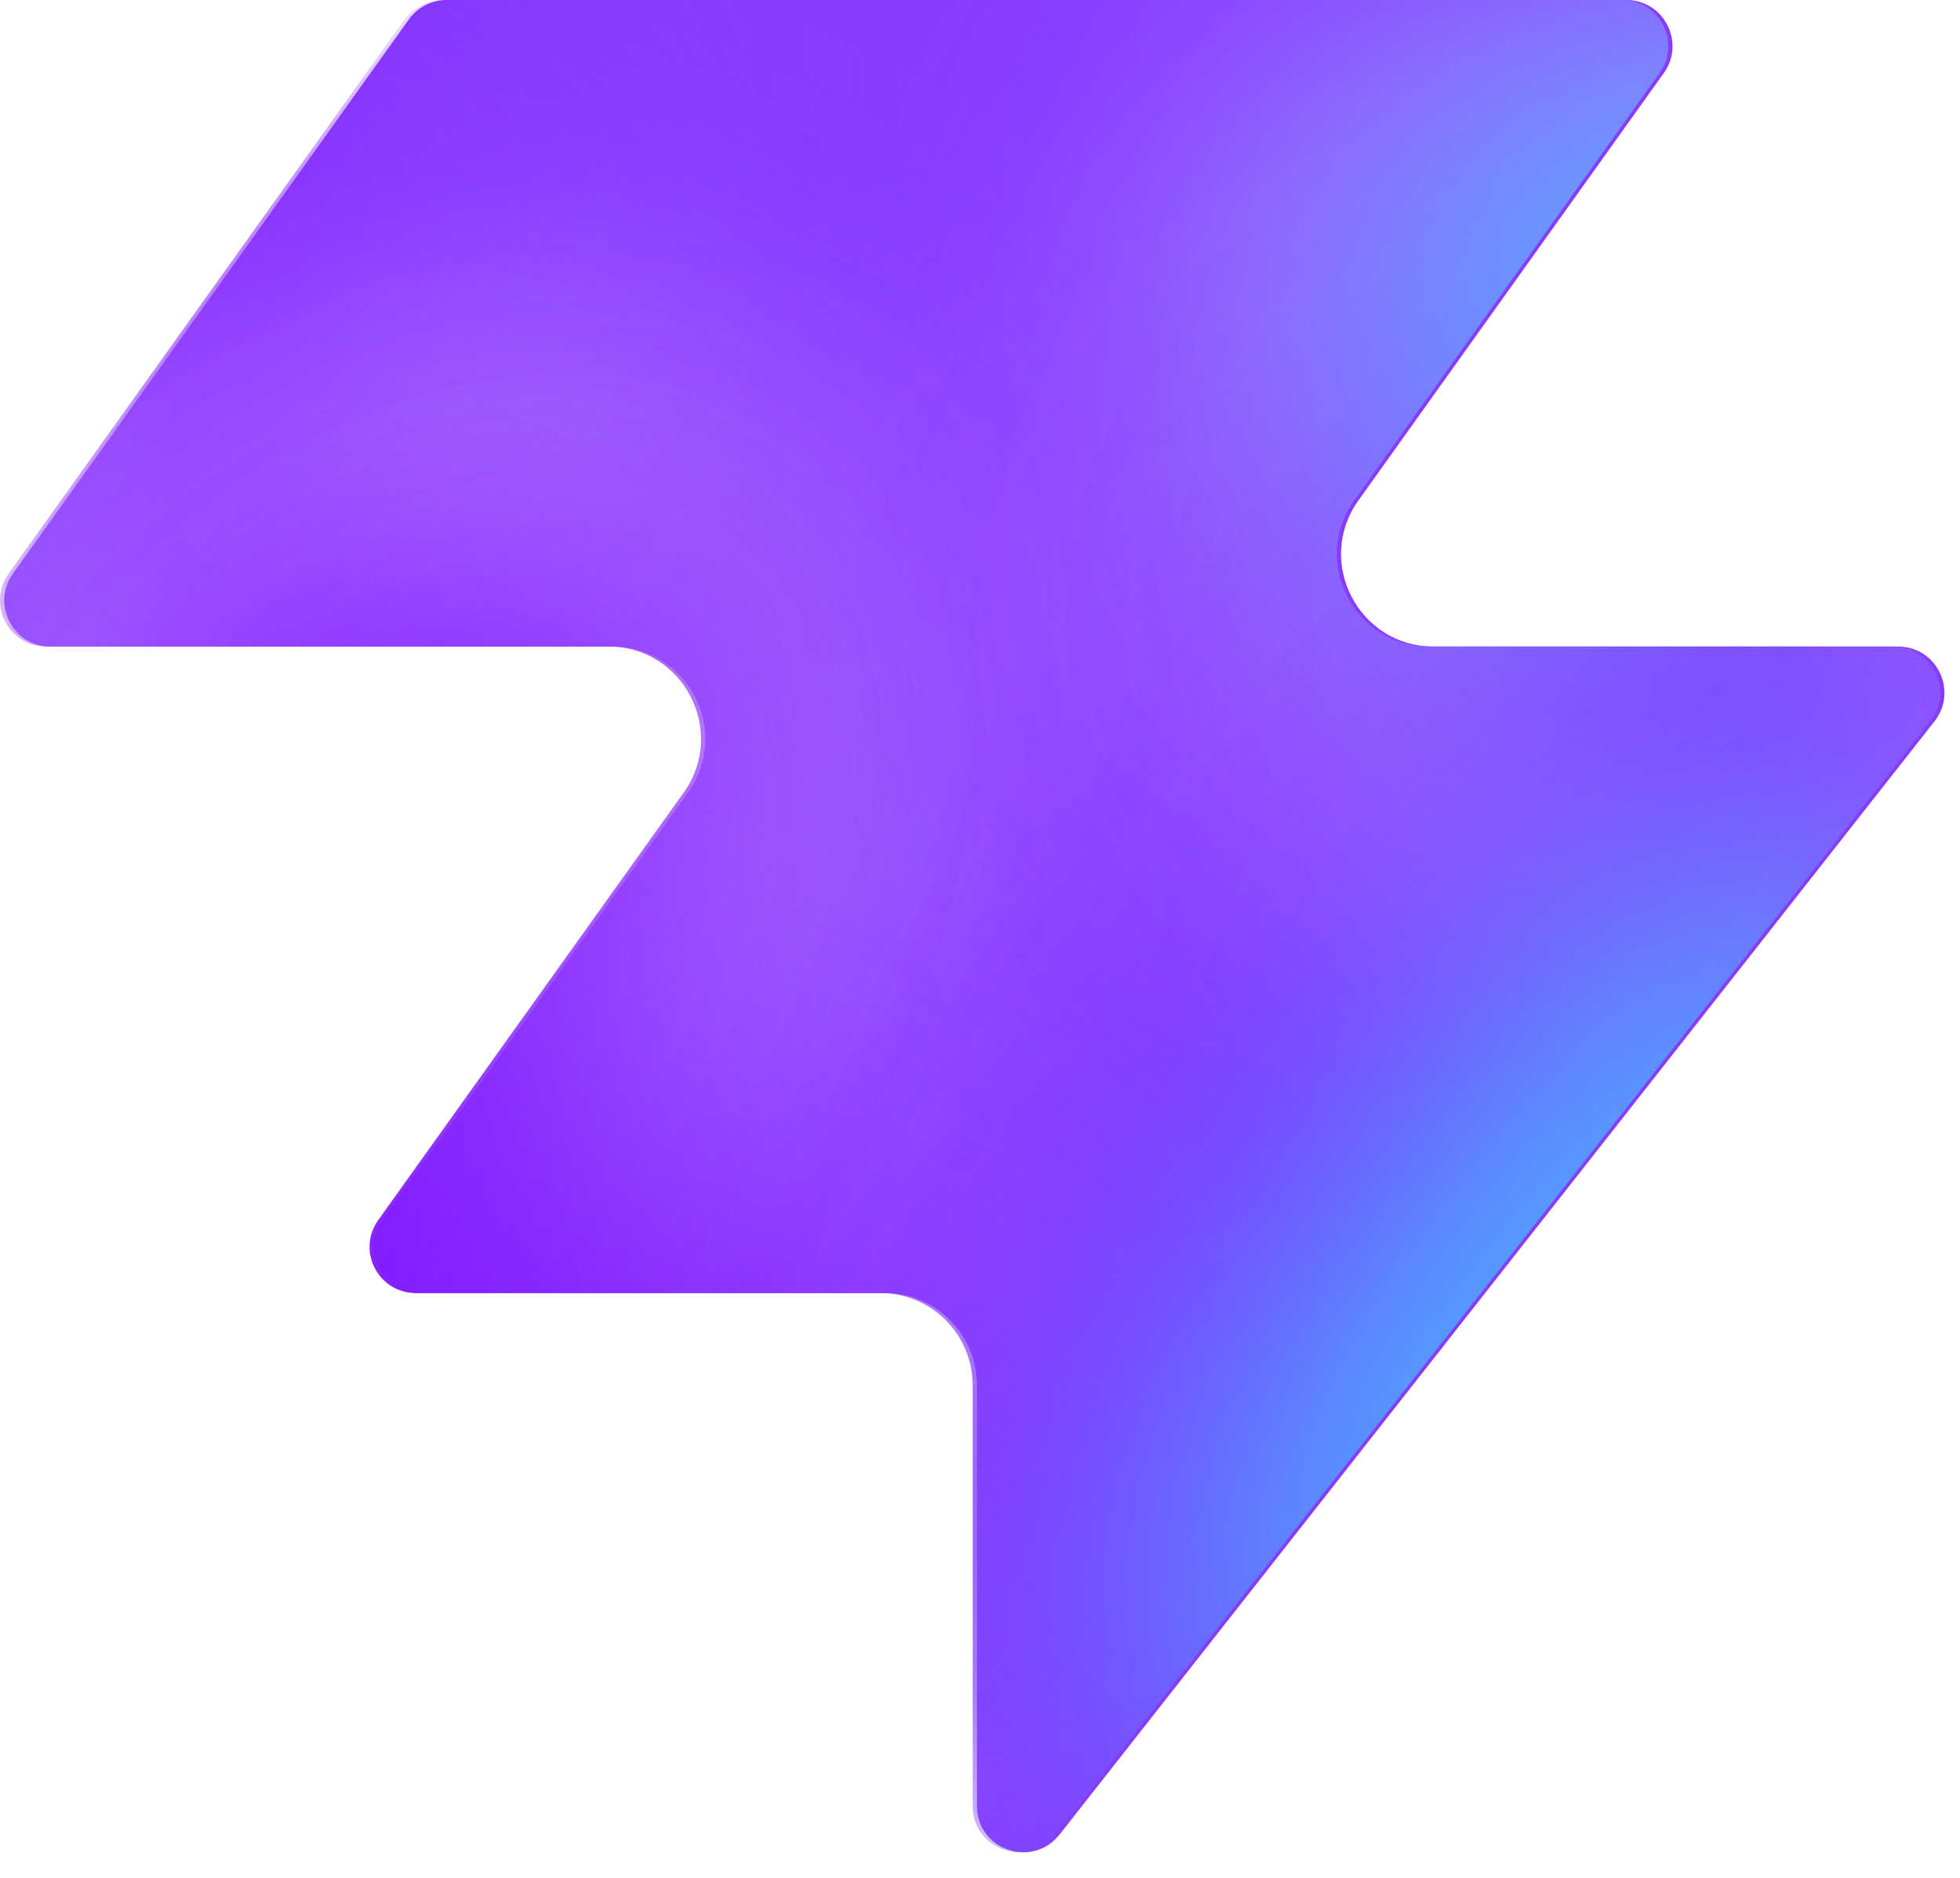
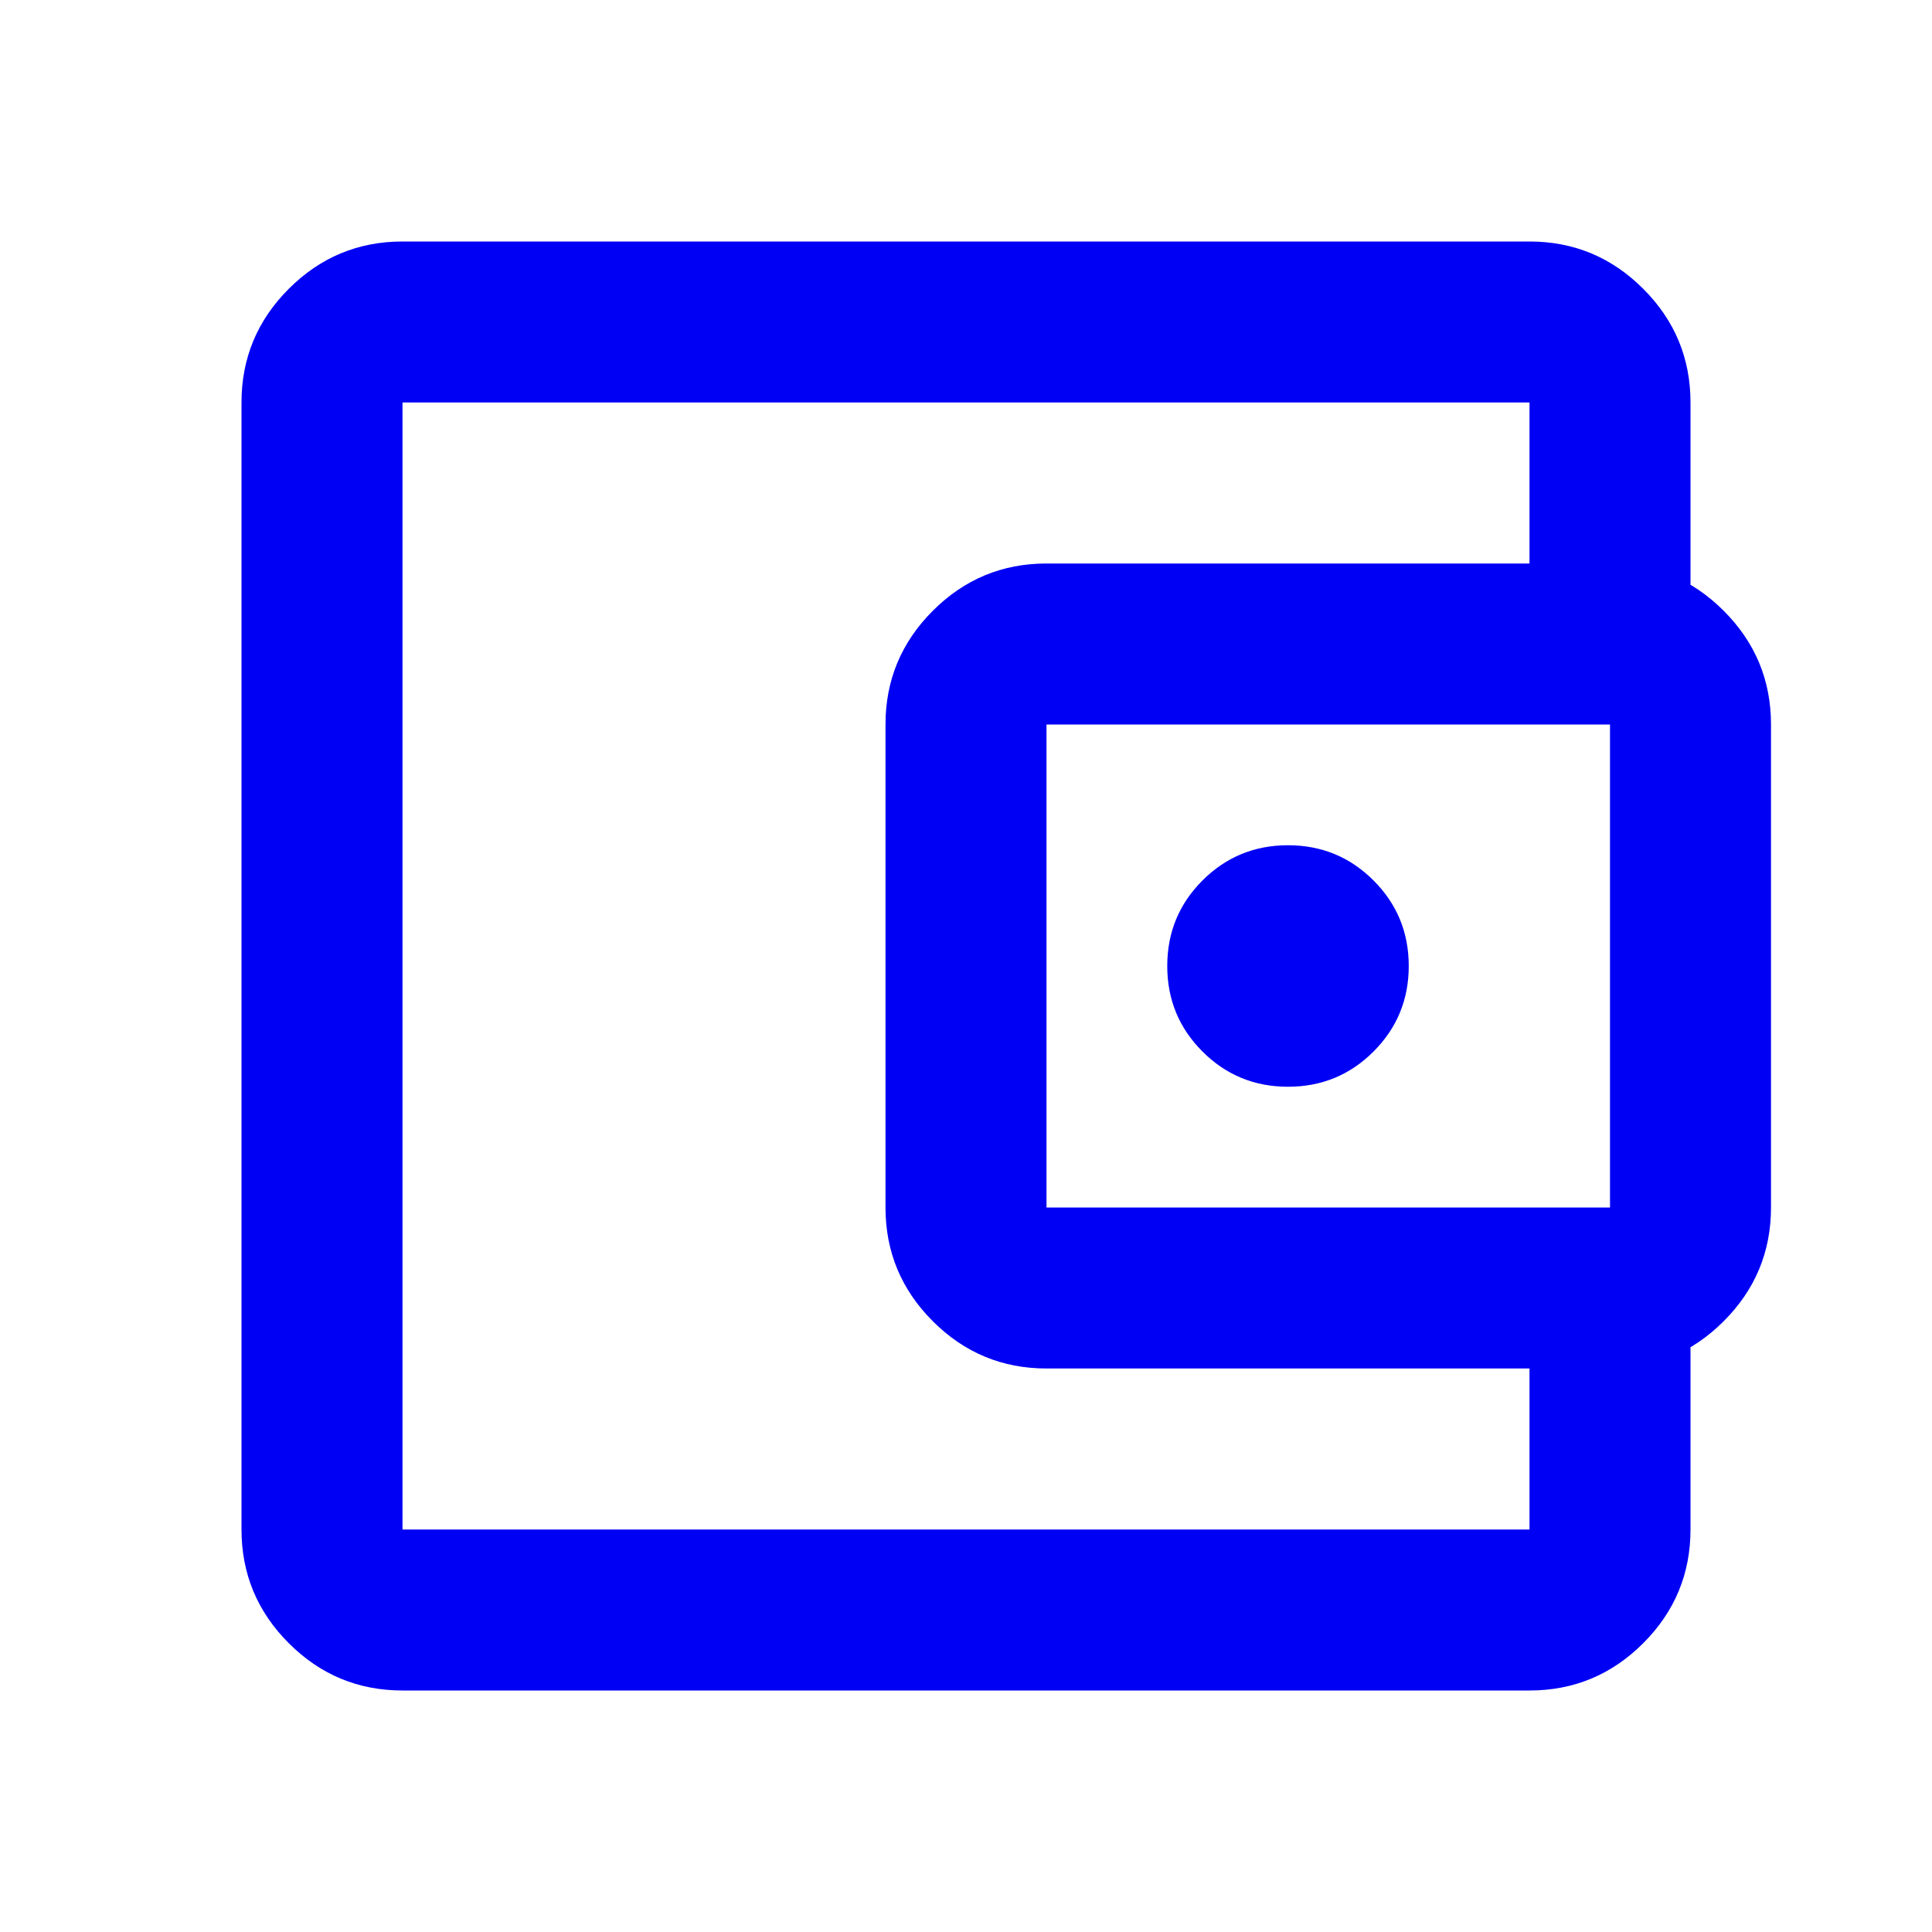
- <svg xmlns="http://www.w3.org/2000/svg" width="48" height="46" fill="none" viewBox="0 0 48 46">
-   <path fill="#863bff" d="M25.946 44.938c-.664.845-2.021.375-2.021-.698V33.937a2.26 2.26 0 0 0-2.262-2.262H10.287c-.92 0-1.456-1.04-.92-1.788l7.48-10.471c1.07-1.497 0-3.578-1.842-3.578H1.237c-.92 0-1.456-1.04-.92-1.788L10.013.474c.214-.297.556-.474.92-.474h28.894c.92 0 1.456 1.04.92 1.788l-7.48 10.471c-1.07 1.498 0 3.579 1.842 3.579h11.377c.943 0 1.473 1.088.89 1.83L25.947 44.94z" style="fill:#863bff;fill:color(display-p3 .525 .23 1);fill-opacity:1" />
-   <mask id="a" width="48" height="46" x="0" y="0" maskUnits="userSpaceOnUse" style="mask-type:alpha">
-     <path fill="#000" d="M25.842 44.938c-.664.844-2.021.375-2.021-.698V33.937a2.26 2.26 0 0 0-2.262-2.262H10.183c-.92 0-1.456-1.04-.92-1.788l7.48-10.471c1.07-1.498 0-3.579-1.842-3.579H1.133c-.92 0-1.456-1.04-.92-1.787L9.91.473c.214-.297.556-.474.92-.474h28.894c.92 0 1.456 1.04.92 1.788l-7.48 10.471c-1.07 1.498 0 3.578 1.842 3.578h11.377c.943 0 1.473 1.088.89 1.832L25.843 44.94z" style="fill:#000;fill-opacity:1" />
-   </mask>
-   <g mask="url(#a)">
-     <g filter="url(#b)">
-       <ellipse cx="5.508" cy="14.704" fill="#ede6ff" rx="5.508" ry="14.704" style="fill:#ede6ff;fill:color(display-p3 .927 .903 1);fill-opacity:1" transform="matrix(.00324 1 1 -.00324 -4.47 31.516)" />
-     </g>
-     <g filter="url(#c)">
-       <ellipse cx="10.399" cy="29.851" fill="#ede6ff" rx="10.399" ry="29.851" style="fill:#ede6ff;fill:color(display-p3 .927 .903 1);fill-opacity:1" transform="matrix(.00324 1 1 -.00324 -39.328 7.883)" />
-     </g>
-     <g filter="url(#d)">
-       <ellipse cx="5.508" cy="30.487" fill="#7e14ff" rx="5.508" ry="30.487" style="fill:#7e14ff;fill:color(display-p3 .492 .077 1);fill-opacity:1" transform="rotate(89.814 -25.913 -14.639)scale(1 -1)" />
-     </g>
-     <g filter="url(#e)">
-       <ellipse cx="5.508" cy="30.599" fill="#7e14ff" rx="5.508" ry="30.599" style="fill:#7e14ff;fill:color(display-p3 .492 .077 1);fill-opacity:1" transform="rotate(89.814 -32.644 -3.334)scale(1 -1)" />
-     </g>
-     <g filter="url(#f)">
-       <ellipse cx="5.508" cy="30.599" fill="#7e14ff" rx="5.508" ry="30.599" style="fill:#7e14ff;fill:color(display-p3 .492 .077 1);fill-opacity:1" transform="matrix(.00324 1 1 -.00324 -34.34 30.47)" />
-     </g>
-     <g filter="url(#g)">
-       <ellipse cx="14.072" cy="22.078" fill="#ede6ff" rx="14.072" ry="22.078" style="fill:#ede6ff;fill:color(display-p3 .927 .903 1);fill-opacity:1" transform="rotate(93.35 24.506 48.493)scale(-1 1)" />
-     </g>
-     <g filter="url(#h)">
-       <ellipse cx="3.47" cy="21.501" fill="#7e14ff" rx="3.47" ry="21.501" style="fill:#7e14ff;fill:color(display-p3 .492 .077 1);fill-opacity:1" transform="rotate(89.009 28.708 47.59)scale(-1 1)" />
-     </g>
-     <g filter="url(#i)">
-       <ellipse cx="3.47" cy="21.501" fill="#7e14ff" rx="3.47" ry="21.501" style="fill:#7e14ff;fill:color(display-p3 .492 .077 1);fill-opacity:1" transform="rotate(89.009 28.708 47.59)scale(-1 1)" />
-     </g>
-     <g filter="url(#j)">
-       <ellipse cx=".387" cy="8.972" fill="#7e14ff" rx="4.407" ry="29.108" style="fill:#7e14ff;fill:color(display-p3 .492 .077 1);fill-opacity:1" transform="rotate(39.51 .387 8.972)" />
-     </g>
-     <g filter="url(#k)">
-       <ellipse cx="47.523" cy="-6.092" fill="#7e14ff" rx="4.407" ry="29.108" style="fill:#7e14ff;fill:color(display-p3 .492 .077 1);fill-opacity:1" transform="rotate(37.892 47.523 -6.092)" />
-     </g>
-     <g filter="url(#l)">
-       <ellipse cx="41.412" cy="6.333" fill="#47bfff" rx="5.971" ry="9.665" style="fill:#47bfff;fill:color(display-p3 .28 .748 1);fill-opacity:1" transform="rotate(37.892 41.412 6.333)" />
-     </g>
-     <g filter="url(#m)">
-       <ellipse cx="-1.879" cy="38.332" fill="#7e14ff" rx="4.407" ry="29.108" style="fill:#7e14ff;fill:color(display-p3 .492 .077 1);fill-opacity:1" transform="rotate(37.892 -1.88 38.332)" />
-     </g>
-     <g filter="url(#n)">
-       <ellipse cx="-1.879" cy="38.332" fill="#7e14ff" rx="4.407" ry="29.108" style="fill:#7e14ff;fill:color(display-p3 .492 .077 1);fill-opacity:1" transform="rotate(37.892 -1.88 38.332)" />
-     </g>
-     <g filter="url(#o)">
-       <ellipse cx="35.651" cy="29.907" fill="#7e14ff" rx="4.407" ry="29.108" style="fill:#7e14ff;fill:color(display-p3 .492 .077 1);fill-opacity:1" transform="rotate(37.892 35.651 29.907)" />
-     </g>
-     <g filter="url(#p)">
-       <ellipse cx="38.418" cy="32.4" fill="#47bfff" rx="5.971" ry="15.297" style="fill:#47bfff;fill:color(display-p3 .28 .748 1);fill-opacity:1" transform="rotate(37.892 38.418 32.4)" />
-     </g>
-   </g>
-   <defs>
-     <filter id="b" width="60.045" height="41.654" x="-19.77" y="16.149" color-interpolation-filters="sRGB" filterUnits="userSpaceOnUse">
-       <feFlood flood-opacity="0" result="BackgroundImageFix" />
-       <feBlend in="SourceGraphic" in2="BackgroundImageFix" result="shape" />
-       <feGaussianBlur result="effect1_foregroundBlur_2002_17158" stdDeviation="7.659" />
-     </filter>
-     <filter id="c" width="90.34" height="51.437" x="-54.613" y="-7.533" color-interpolation-filters="sRGB" filterUnits="userSpaceOnUse">
-       <feFlood flood-opacity="0" result="BackgroundImageFix" />
-       <feBlend in="SourceGraphic" in2="BackgroundImageFix" result="shape" />
-       <feGaussianBlur result="effect1_foregroundBlur_2002_17158" stdDeviation="7.659" />
-     </filter>
-     <filter id="d" width="79.355" height="29.4" x="-49.64" y="2.03" color-interpolation-filters="sRGB" filterUnits="userSpaceOnUse">
-       <feFlood flood-opacity="0" result="BackgroundImageFix" />
-       <feBlend in="SourceGraphic" in2="BackgroundImageFix" result="shape" />
-       <feGaussianBlur result="effect1_foregroundBlur_2002_17158" stdDeviation="4.596" />
-     </filter>
-     <filter id="e" width="79.579" height="29.4" x="-45.045" y="20.029" color-interpolation-filters="sRGB" filterUnits="userSpaceOnUse">
-       <feFlood flood-opacity="0" result="BackgroundImageFix" />
-       <feBlend in="SourceGraphic" in2="BackgroundImageFix" result="shape" />
-       <feGaussianBlur result="effect1_foregroundBlur_2002_17158" stdDeviation="4.596" />
-     </filter>
-     <filter id="f" width="79.579" height="29.4" x="-43.513" y="21.178" color-interpolation-filters="sRGB" filterUnits="userSpaceOnUse">
-       <feFlood flood-opacity="0" result="BackgroundImageFix" />
-       <feBlend in="SourceGraphic" in2="BackgroundImageFix" result="shape" />
-       <feGaussianBlur result="effect1_foregroundBlur_2002_17158" stdDeviation="4.596" />
-     </filter>
-     <filter id="g" width="74.749" height="58.852" x="15.756" y="-17.901" color-interpolation-filters="sRGB" filterUnits="userSpaceOnUse">
-       <feFlood flood-opacity="0" result="BackgroundImageFix" />
-       <feBlend in="SourceGraphic" in2="BackgroundImageFix" result="shape" />
-       <feGaussianBlur result="effect1_foregroundBlur_2002_17158" stdDeviation="7.659" />
-     </filter>
-     <filter id="h" width="61.377" height="25.362" x="23.548" y="2.284" color-interpolation-filters="sRGB" filterUnits="userSpaceOnUse">
-       <feFlood flood-opacity="0" result="BackgroundImageFix" />
-       <feBlend in="SourceGraphic" in2="BackgroundImageFix" result="shape" />
-       <feGaussianBlur result="effect1_foregroundBlur_2002_17158" stdDeviation="4.596" />
-     </filter>
-     <filter id="i" width="61.377" height="25.362" x="23.548" y="2.284" color-interpolation-filters="sRGB" filterUnits="userSpaceOnUse">
-       <feFlood flood-opacity="0" result="BackgroundImageFix" />
-       <feBlend in="SourceGraphic" in2="BackgroundImageFix" result="shape" />
-       <feGaussianBlur result="effect1_foregroundBlur_2002_17158" stdDeviation="4.596" />
-     </filter>
-     <filter id="j" width="56.045" height="63.649" x="-27.636" y="-22.853" color-interpolation-filters="sRGB" filterUnits="userSpaceOnUse">
-       <feFlood flood-opacity="0" result="BackgroundImageFix" />
-       <feBlend in="SourceGraphic" in2="BackgroundImageFix" result="shape" />
-       <feGaussianBlur result="effect1_foregroundBlur_2002_17158" stdDeviation="4.596" />
-     </filter>
-     <filter id="k" width="54.814" height="64.646" x="20.116" y="-38.415" color-interpolation-filters="sRGB" filterUnits="userSpaceOnUse">
-       <feFlood flood-opacity="0" result="BackgroundImageFix" />
-       <feBlend in="SourceGraphic" in2="BackgroundImageFix" result="shape" />
-       <feGaussianBlur result="effect1_foregroundBlur_2002_17158" stdDeviation="4.596" />
-     </filter>
-     <filter id="l" width="33.541" height="35.313" x="24.641" y="-11.323" color-interpolation-filters="sRGB" filterUnits="userSpaceOnUse">
-       <feFlood flood-opacity="0" result="BackgroundImageFix" />
-       <feBlend in="SourceGraphic" in2="BackgroundImageFix" result="shape" />
-       <feGaussianBlur result="effect1_foregroundBlur_2002_17158" stdDeviation="4.596" />
-     </filter>
-     <filter id="m" width="54.814" height="64.646" x="-29.286" y="6.009" color-interpolation-filters="sRGB" filterUnits="userSpaceOnUse">
-       <feFlood flood-opacity="0" result="BackgroundImageFix" />
-       <feBlend in="SourceGraphic" in2="BackgroundImageFix" result="shape" />
-       <feGaussianBlur result="effect1_foregroundBlur_2002_17158" stdDeviation="4.596" />
-     </filter>
-     <filter id="n" width="54.814" height="64.646" x="-29.286" y="6.009" color-interpolation-filters="sRGB" filterUnits="userSpaceOnUse">
-       <feFlood flood-opacity="0" result="BackgroundImageFix" />
-       <feBlend in="SourceGraphic" in2="BackgroundImageFix" result="shape" />
-       <feGaussianBlur result="effect1_foregroundBlur_2002_17158" stdDeviation="4.596" />
-     </filter>
-     <filter id="o" width="54.814" height="64.646" x="8.244" y="-2.416" color-interpolation-filters="sRGB" filterUnits="userSpaceOnUse">
-       <feFlood flood-opacity="0" result="BackgroundImageFix" />
-       <feBlend in="SourceGraphic" in2="BackgroundImageFix" result="shape" />
-       <feGaussianBlur result="effect1_foregroundBlur_2002_17158" stdDeviation="4.596" />
-     </filter>
-     <filter id="p" width="39.409" height="43.623" x="18.713" y="10.588" color-interpolation-filters="sRGB" filterUnits="userSpaceOnUse">
-       <feFlood flood-opacity="0" result="BackgroundImageFix" />
-       <feBlend in="SourceGraphic" in2="BackgroundImageFix" result="shape" />
-       <feGaussianBlur result="effect1_foregroundBlur_2002_17158" stdDeviation="4.596" />
-     </filter>
-   </defs>
+ <svg xmlns="http://www.w3.org/2000/svg" height="24px" viewBox="0 -960 960 960" width="24px" fill="#0000F5">
+   <path d="M200-200v-560 560Zm0 80q-33 0-56.5-23.5T120-200v-560q0-33 23.5-56.5T200-840h560q33 0 56.5 23.5T840-760v100h-80v-100H200v560h560v-100h80v100q0 33-23.5 56.5T760-120H200Zm320-160q-33 0-56.5-23.5T440-360v-240q0-33 23.5-56.5T520-680h280q33 0 56.5 23.5T880-600v240q0 33-23.5 56.5T800-280H520Zm280-80v-240H520v240h280Zm-117.5-77.5Q700-455 700-480t-17.5-42.5Q665-540 640-540t-42.5 17.5Q580-505 580-480t17.5 42.5Q615-420 640-420t42.5-17.5Z" />
</svg>
